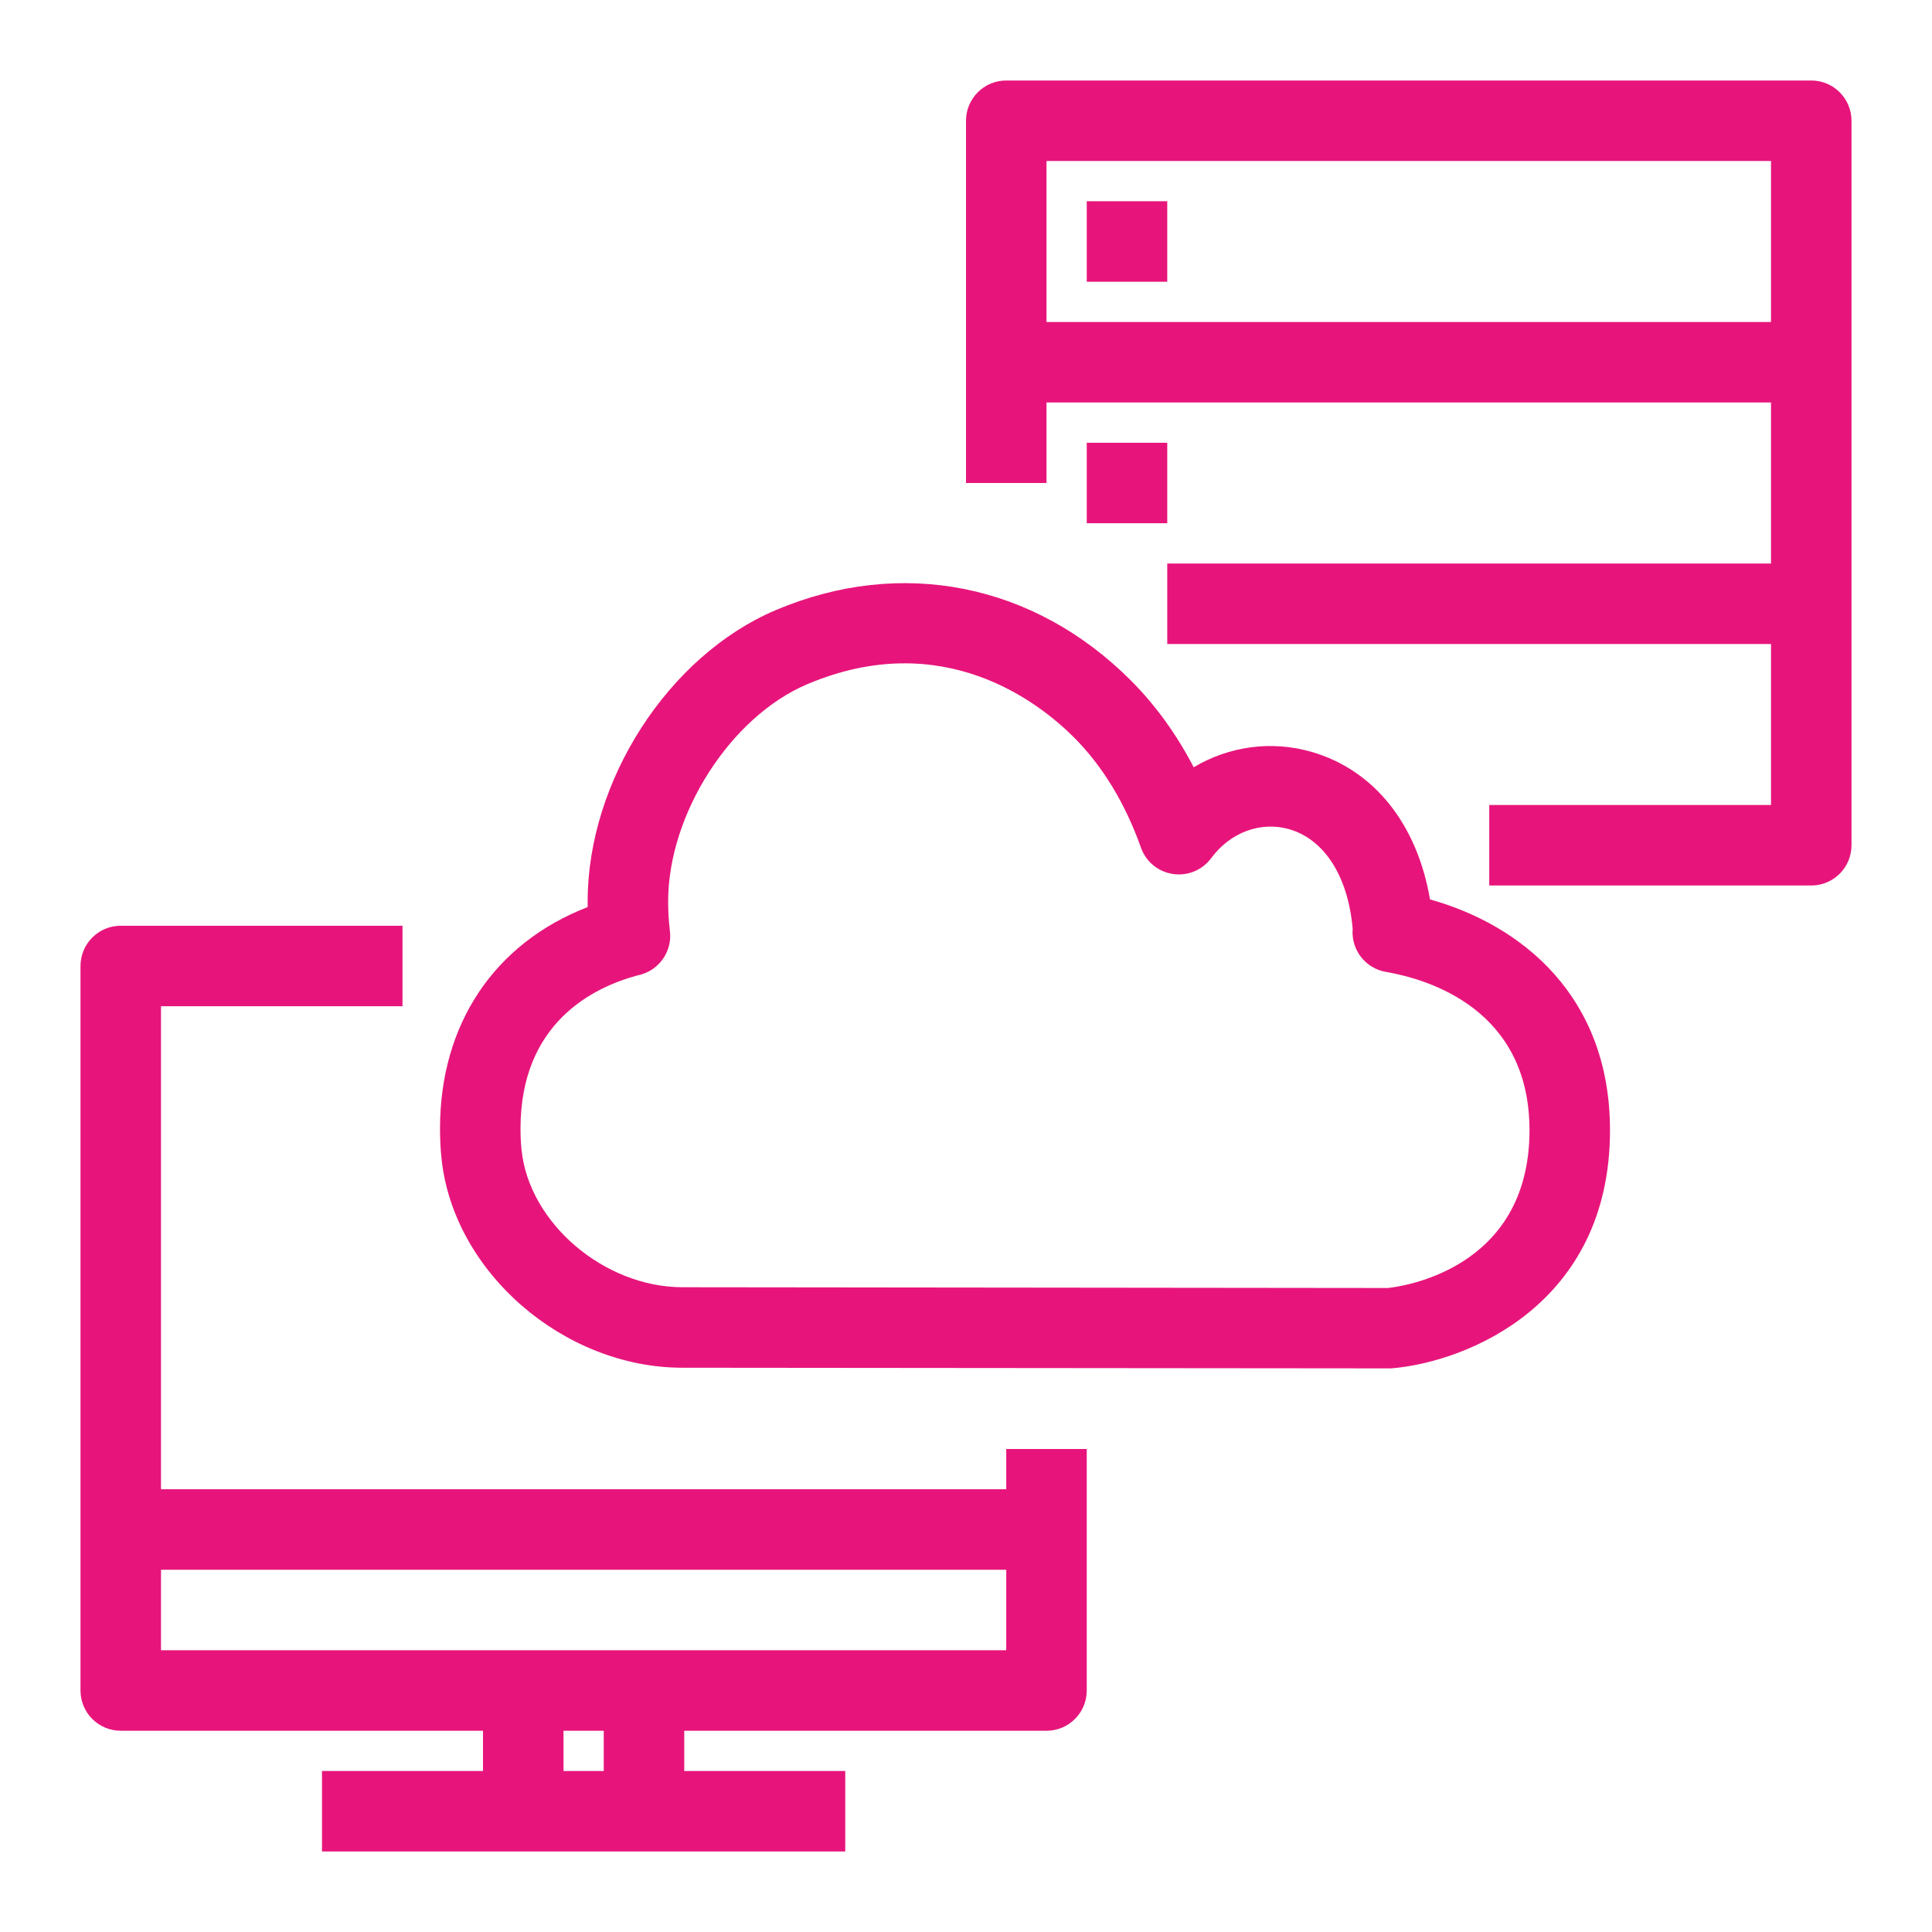
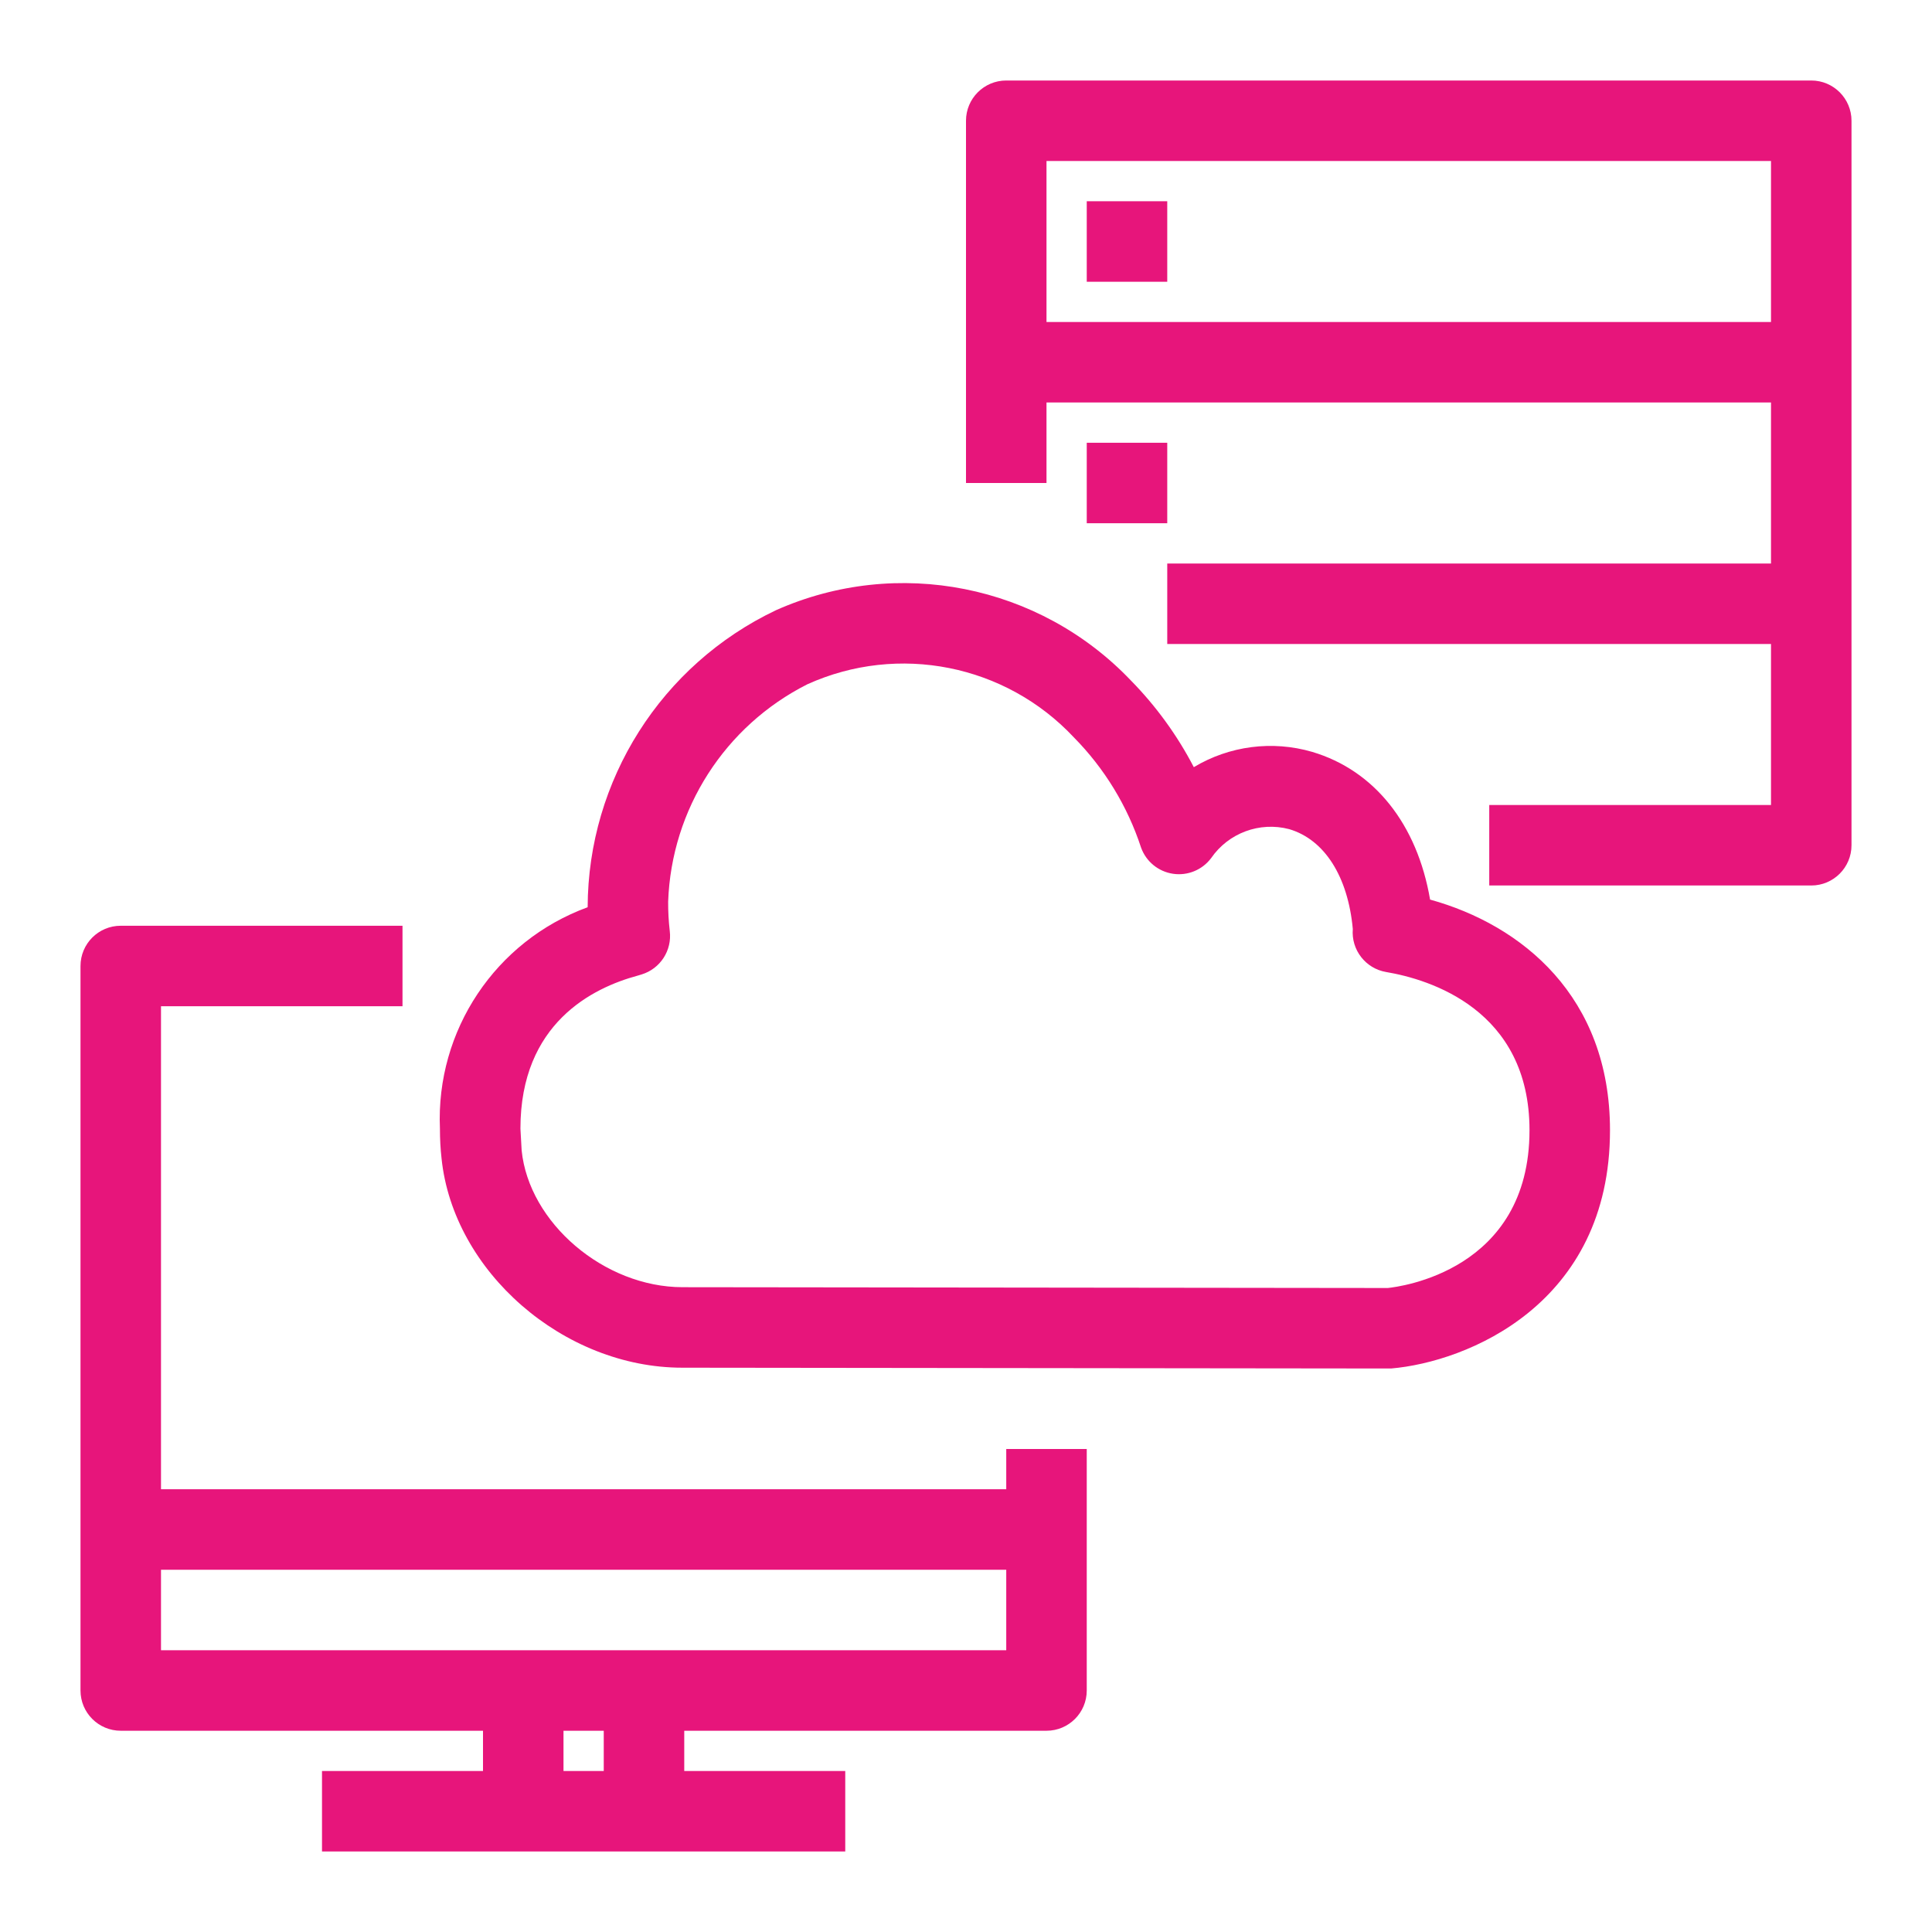
- <svg xmlns="http://www.w3.org/2000/svg" width="48px" height="48px" viewBox="0 0 48 48" version="1.1">
-   <g id="Icon-Resource/Management-Governance/Res_AWS-Systems-Manager_Session-Manager_48" stroke="none" stroke-width="1" fill="none" fill-rule="evenodd">
-     <path d="M4,41 L25,41 L25,39 L4,39 L4,41 Z M14,44 L15,44 L15,43 L14,43 L14,44 Z M25,37 L4,37 L4,25 L10,25 L10,23 L3,23 C2.447,23 2,23.448 2,24 L2,42 C2,42.552 2.447,43 3,43 L12,43 L12,44 L8,44 L8,46 L21,46 L21,44 L17,44 L17,43 L26,43 C26.553,43 27,42.552 27,42 L27,36 L25,36 L25,37 Z M27,7 L29,7 L29,5 L27,5 L27,7 Z M27,13 L29,13 L29,11 L27,11 L27,13 Z M26,8 L44,8 L44,4 L26,4 L26,8 Z M45,2 L25,2 C24.447,2 24,2.448 24,3 L24,12 L26,12 L26,10 L44,10 L44,14 L29,14 L29,16 L44,16 L44,20 L37,20 L37,22 L45,22 C45.553,22 46,21.552 46,21 L46,20 L46,14.336 L46,14 L46,8.075 L46,3 C46,2.448 45.553,2 45,2 L45,2 Z M34.481,32 L16.955,31.981 C15.012,31.979 13.144,30.387 12.958,28.571 C12.94,28.401 12.932,28.224 12.932,28.039 C12.932,25.421 14.727,24.532 15.841,24.233 C15.874,24.227 15.907,24.218 15.939,24.208 C16.405,24.068 16.703,23.613 16.644,23.13 C16.614,22.889 16.6,22.644 16.6,22.395 C16.6,20.226 18.15,17.806 20.056,16.999 C23.427,15.572 25.812,17.45 26.684,18.322 C27.397,19.039 27.956,19.959 28.346,21.058 C28.469,21.407 28.774,21.659 29.141,21.714 C29.511,21.769 29.873,21.616 30.093,21.319 C30.566,20.677 31.328,20.397 32.035,20.603 C32.911,20.859 33.494,21.78 33.607,23.077 C33.562,23.59 33.919,24.059 34.435,24.147 C35.506,24.332 38,25.084 38,28.081 C38,31.574 34.764,31.97 34.481,32 L34.481,32 Z M35.528,22.346 C35.211,20.483 34.146,19.136 32.596,18.683 C31.586,18.389 30.536,18.541 29.657,19.062 C29.232,18.245 28.712,17.524 28.1,16.91 C25.69,14.494 22.392,13.838 19.276,15.157 C16.61,16.286 14.6,19.397 14.6,22.395 C14.6,22.442 14.6,22.489 14.601,22.536 C12.287,23.433 10.932,25.437 10.932,28.039 C10.932,28.297 10.944,28.543 10.969,28.777 C11.257,31.595 13.997,33.979 16.953,33.981 L34.562,33.997 C36.442,33.844 40,32.411 40,28.081 C40,24.756 37.81,22.983 35.528,22.346 L35.528,22.346 Z" id="Fill-1" fill="#E7157B" />
-   </g>
+ <svg xmlns="http://www.w3.org/2000/svg" width="48" height="48" viewBox="0 0 48 48">
+   <path fill="#e7157b" fill-rule="evenodd" d="M4 41h21v-2H4zm10 3h1v-1h-1zm11-7H4V25h6v-2H3a1 1 0 0 0-1 1v18a1 1 0 0 0 1 1h9v1H8v2h13v-2h-4v-1h9a1 1 0 0 0 1-1v-6h-2zm2-30h2V5h-2zm0 6h2v-2h-2zm-1-5h18V4H26zm19-6H25a1 1 0 0 0-1 1v9h2v-2h18v4H29v2h15v4h-7v2h8a1 1 0 0 0 1-1V3a1 1 0 0 0-1-1M34.48 32l-17.52-.02c-1.95 0-3.82-1.6-4-3.4l-.03-.54c0-2.62 1.8-3.5 2.91-3.8l.1-.03a1 1 0 0 0 .7-1.08 6 6 0 0 1-.04-.73 6.3 6.3 0 0 1 3.46-5.4 5.8 5.8 0 0 1 6.62 1.32 7 7 0 0 1 1.67 2.74 1 1 0 0 0 1.74.26 1.8 1.8 0 0 1 1.94-.72c.88.26 1.46 1.18 1.58 2.48a1 1 0 0 0 .83 1.07c1.07.18 3.56.93 3.56 3.93 0 3.5-3.24 3.89-3.52 3.92m1.05-9.65c-.32-1.87-1.38-3.21-2.93-3.67a3.7 3.7 0 0 0-2.94.38 9 9 0 0 0-1.56-2.15 7.8 7.8 0 0 0-8.82-1.75 8.2 8.2 0 0 0-4.68 7.38 5.6 5.6 0 0 0-3.67 5.5q0 .39.04.74c.29 2.81 3.03 5.2 5.98 5.2l17.61.02c1.88-.16 5.44-1.59 5.44-5.92 0-3.32-2.19-5.1-4.47-5.73" />
</svg>
